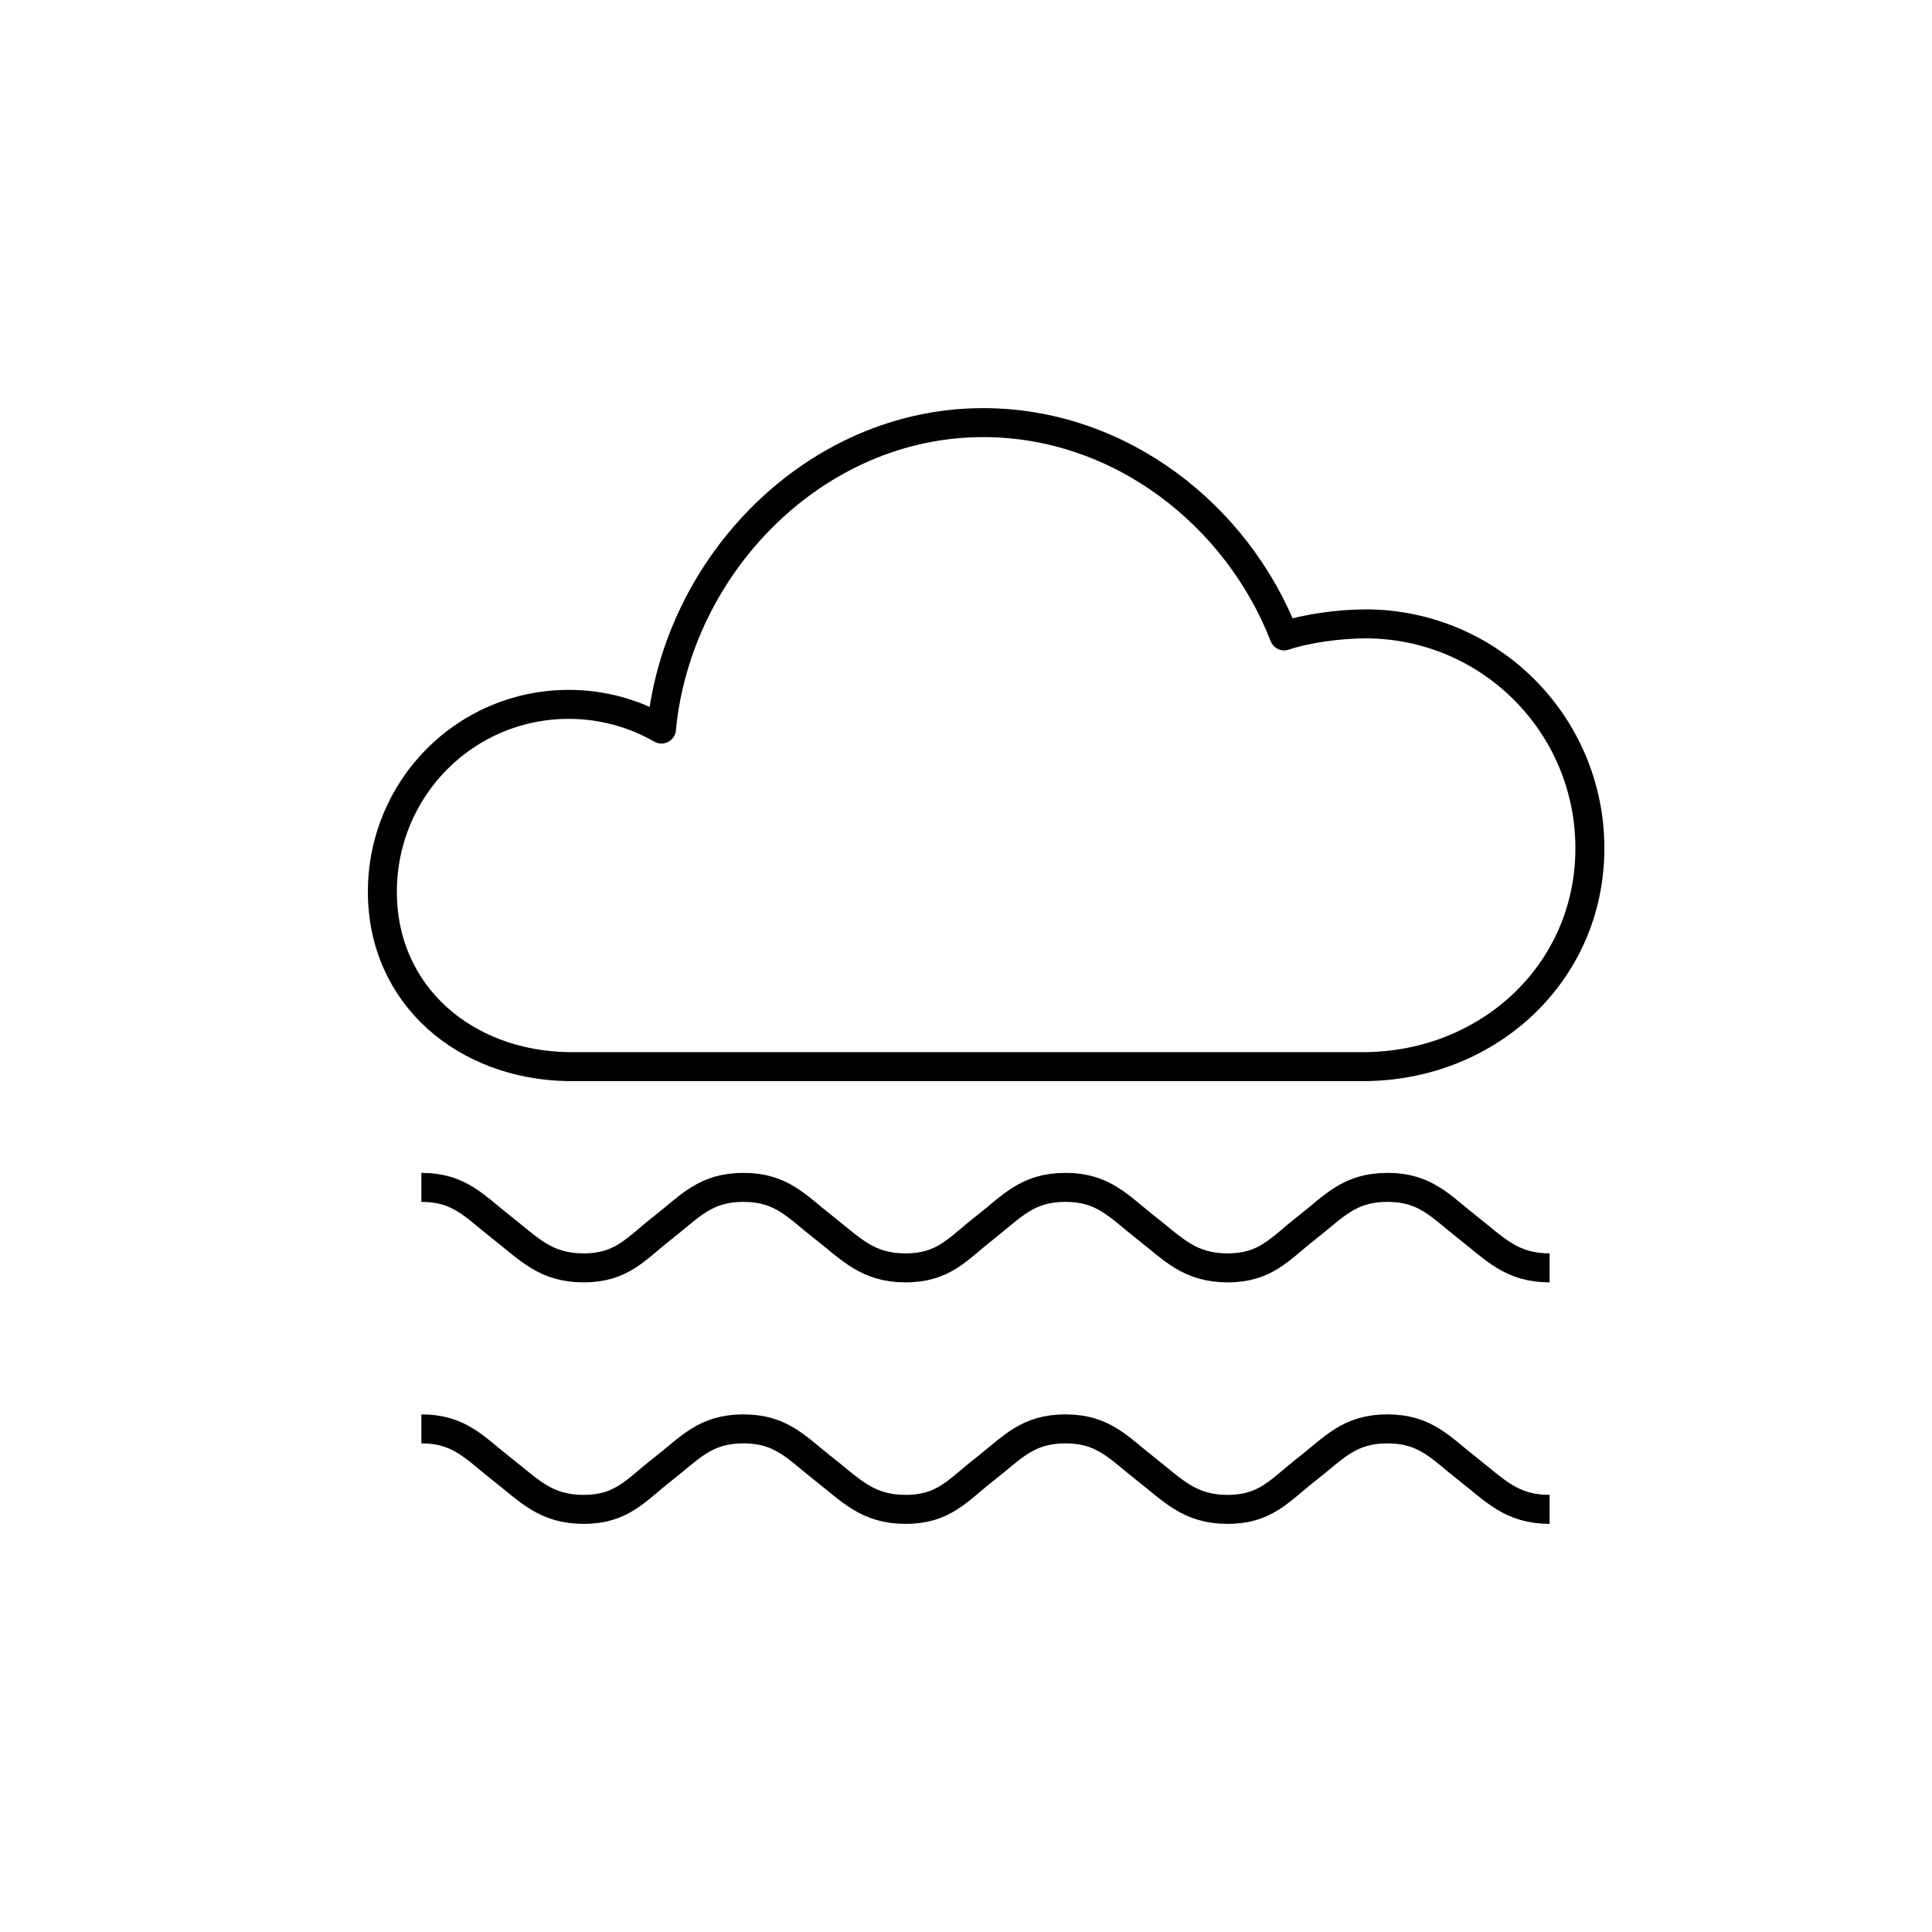
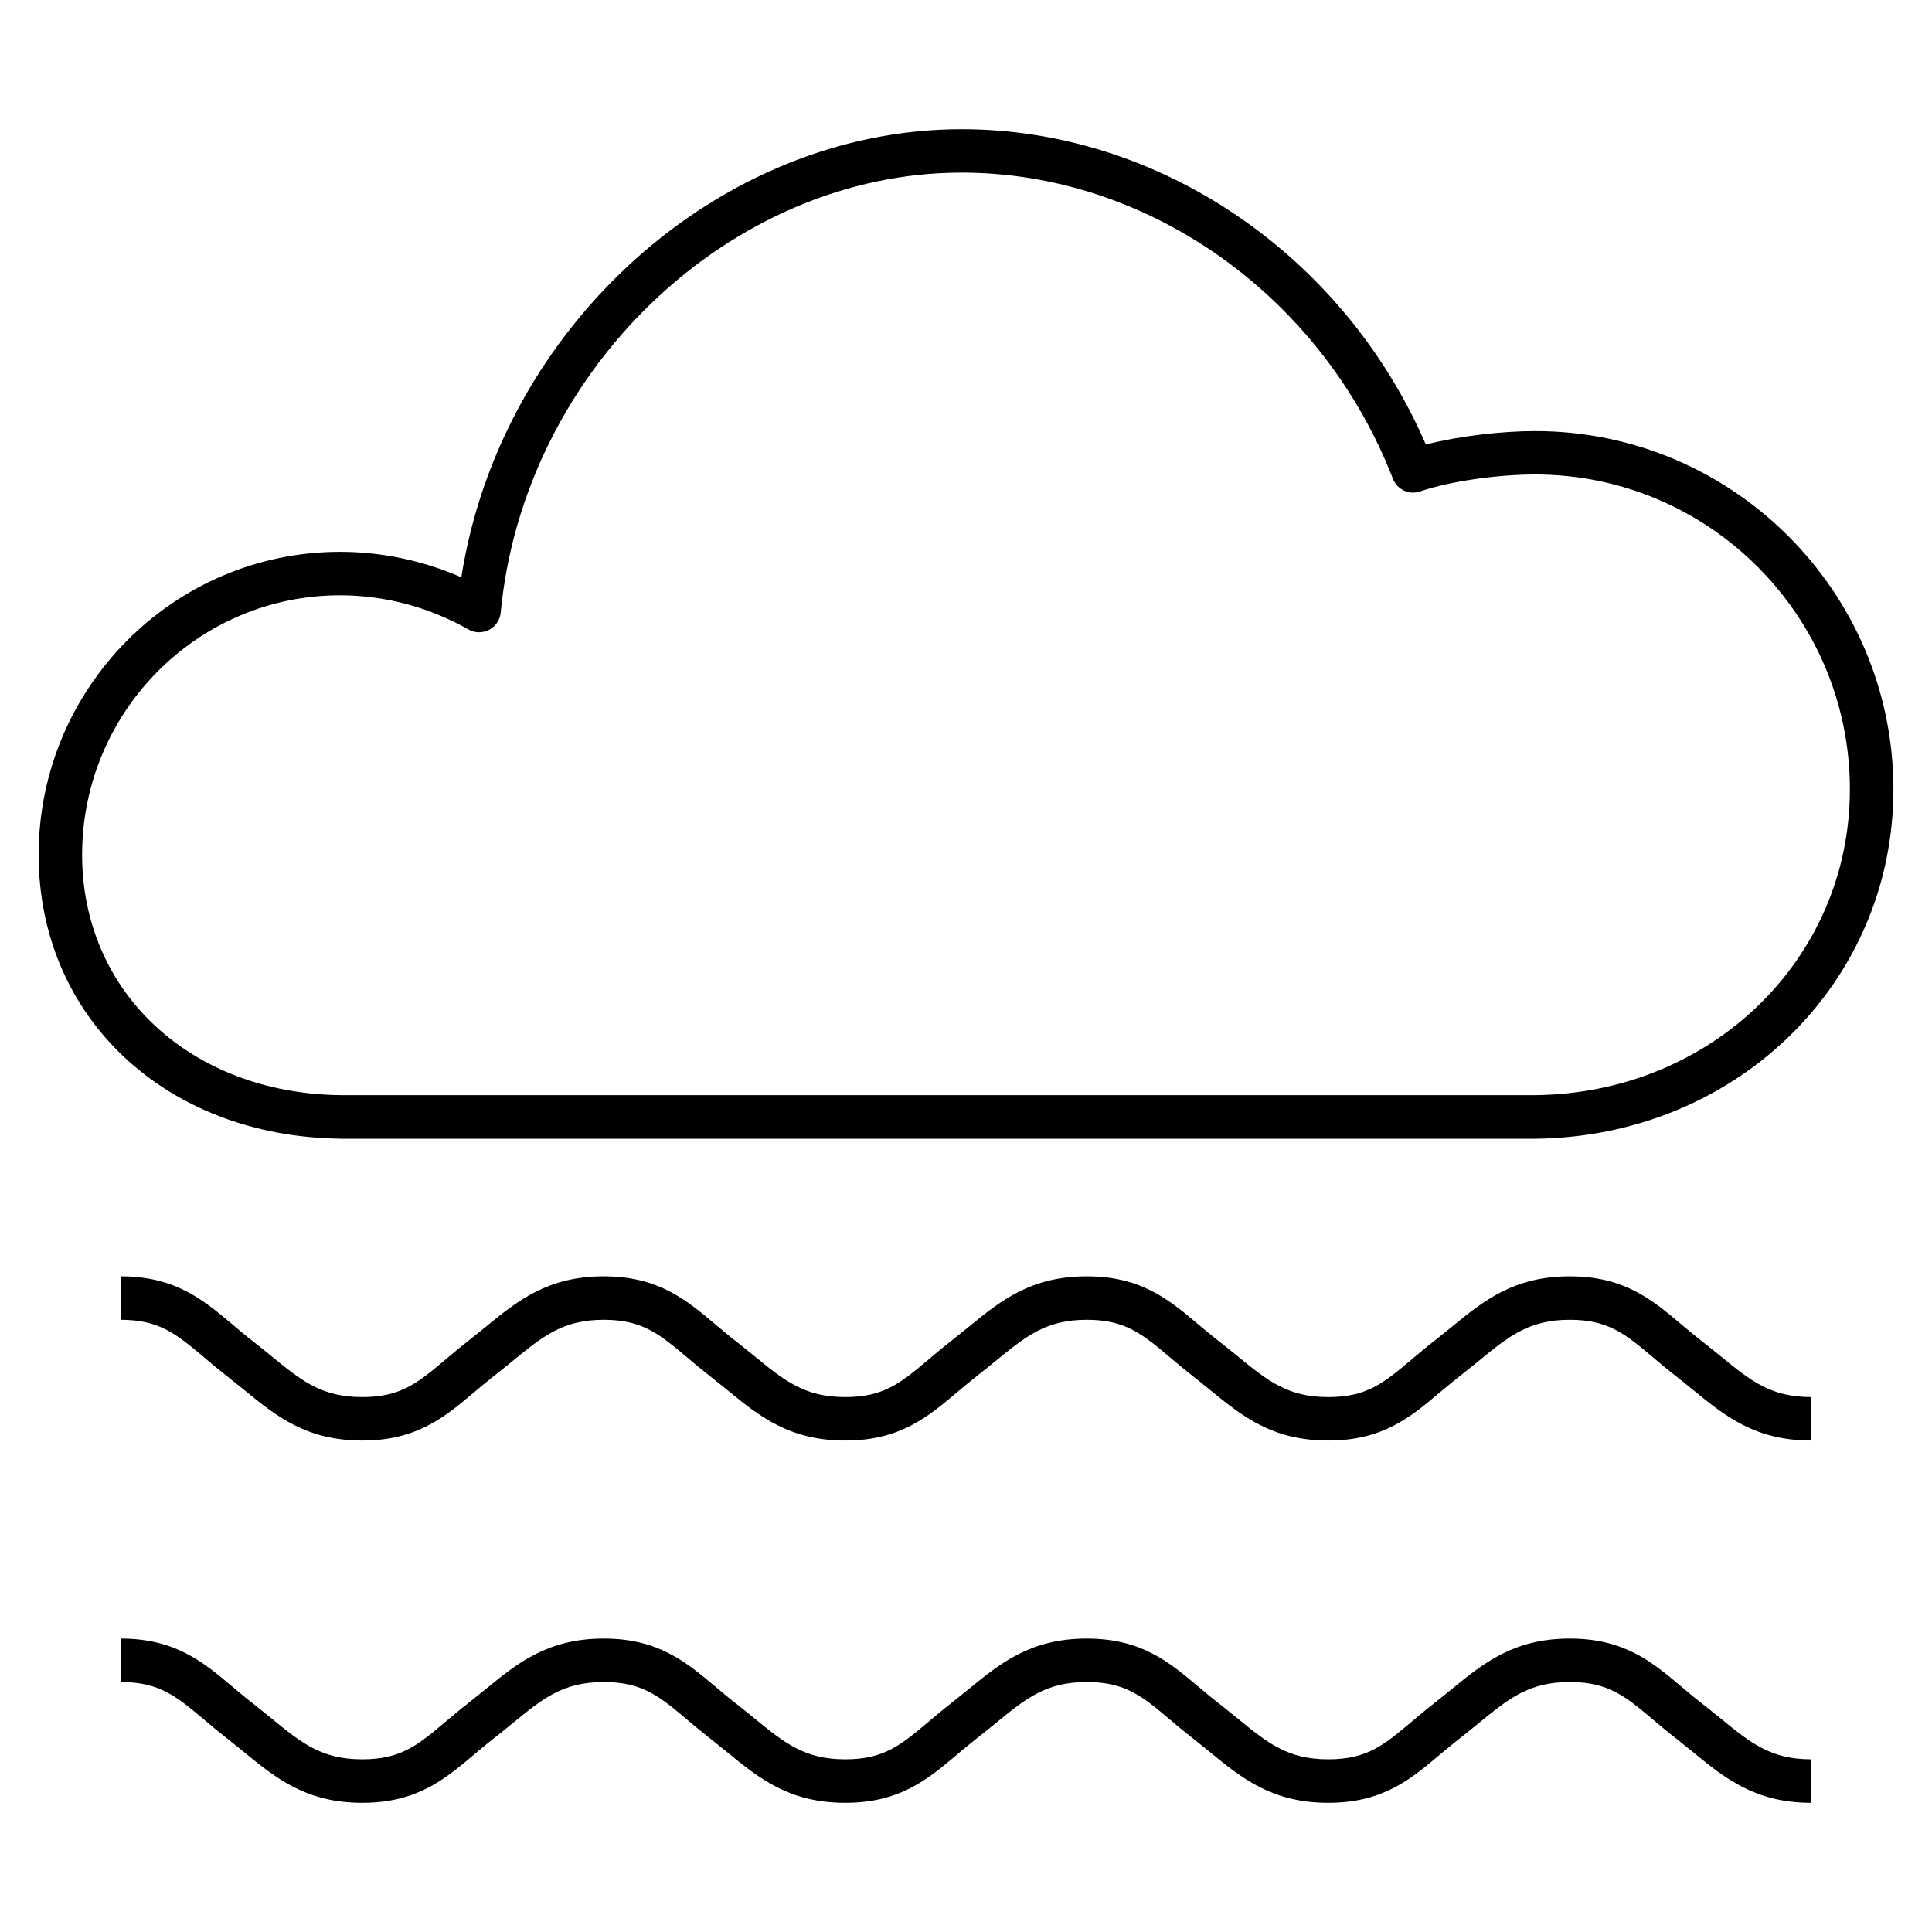
- <svg xmlns="http://www.w3.org/2000/svg" version="1.1" x="0px" y="0px" viewBox="0 0 48 48" style="enable-background:new 0 0 48 48;" xml:space="preserve">
-   <g id="cloudy_humid">
-     <path id="cloudy_humid_1_" style="fill:none;stroke:#000000;stroke-width:0.72;stroke-linejoin:round;stroke-miterlimit:10;" d="   M38.5,31.5c-0.951,0-1.357-0.474-2.031-1s-1.049-1-2-1s-1.326,0.474-2,1s-1.017,1-1.969,1s-1.357-0.474-2.031-1s-1.049-1-2-1   c-0.951,0-1.326,0.474-2,1s-1.017,1-1.969,1s-1.357-0.474-2.031-1s-1.049-1-2-1c-0.951,0-1.326,0.474-2,1s-1.017,1-1.969,1   s-1.357-0.474-2.031-1s-1.049-1-2-1 M10.469,35.5c0.951,0,1.326,0.474,2,1s1.08,1,2.031,1s1.294-0.474,1.969-1s1.049-1,2-1   c0.951,0,1.326,0.474,2,1s1.08,1,2.031,1s1.294-0.474,1.969-1s1.049-1,2-1c0.951,0,1.326,0.474,2,1s1.08,1,2.031,1   s1.294-0.474,1.969-1s1.049-1,2-1s1.326,0.474,2,1s1.08,1,2.031,1 M39.5,21.074c0,3.078-2.495,5.393-5.574,5.426H14.131   C11.558,26.467,9.5,24.731,9.5,22.158c0-2.573,2.058-4.658,4.631-4.658c0.839,0,1.624,0.225,2.303,0.613   c0.386-4.076,3.815-7.613,7.992-7.613c3.408,0,6.313,2.304,7.479,5.299c0.563-0.191,1.393-0.299,2.02-0.299   C37.004,15.5,39.5,17.995,39.5,21.074z" />
-   </g>
-   <g id="Layer_1">
- </g>
+ <svg xmlns="http://www.w3.org/2000/svg" version="1.1" id="Layer_1" x="0px" y="0px" viewBox="0 0 32 32" style="enable-background:new 0 0 32 32;" xml:space="preserve">
+   <path id="cloudy--humid_1_" d="M30,29.86c-0.932,0-1.432-0.409-1.961-0.842l-0.291-0.234c-0.132-0.102-0.25-0.202-0.363-0.297  C26.921,28.096,26.641,27.86,26,27.86c-0.675,0-1.005,0.27-1.505,0.679c-0.098,0.079-0.198,0.161-0.306,0.245  c-0.123,0.096-0.234,0.19-0.341,0.279c-0.486,0.41-0.945,0.797-1.849,0.797c-0.932,0-1.432-0.409-1.961-0.842l-0.291-0.234  c-0.132-0.102-0.25-0.202-0.363-0.297C18.921,28.096,18.641,27.86,18,27.86c-0.675,0-1.005,0.27-1.505,0.679  c-0.097,0.079-0.198,0.161-0.305,0.245c-0.123,0.096-0.234,0.189-0.34,0.279c-0.486,0.409-0.945,0.797-1.85,0.797  c-0.932,0-1.432-0.409-1.96-0.842l-0.292-0.234c-0.131-0.102-0.25-0.202-0.362-0.297C10.921,28.096,10.641,27.86,10,27.86  c-0.675,0-1.005,0.27-1.504,0.678c-0.098,0.08-0.198,0.162-0.306,0.246c-0.123,0.096-0.234,0.189-0.34,0.279  C7.363,29.473,6.904,29.86,6,29.86c-0.932,0-1.432-0.409-1.96-0.842l-0.292-0.234c-0.131-0.102-0.25-0.202-0.362-0.297  C2.921,28.096,2.641,27.86,2,27.86v-0.72c0.904,0,1.363,0.388,1.85,0.797c0.106,0.09,0.217,0.184,0.34,0.279  c0.107,0.084,0.208,0.166,0.306,0.246C4.995,28.87,5.325,29.14,6,29.14c0.641,0,0.921-0.235,1.385-0.627  c0.113-0.095,0.231-0.195,0.362-0.297l0.292-0.234C8.568,27.549,9.068,27.14,10,27.14c0.904,0,1.363,0.388,1.85,0.797  c0.106,0.09,0.217,0.184,0.34,0.279c0.107,0.084,0.208,0.166,0.306,0.246c0.5,0.408,0.83,0.678,1.504,0.678  c0.641,0,0.921-0.235,1.385-0.627c0.113-0.095,0.231-0.195,0.362-0.297l0.292-0.234c0.529-0.433,1.029-0.842,1.961-0.842  c0.903,0,1.362,0.387,1.849,0.797c0.106,0.089,0.218,0.184,0.341,0.279c0.107,0.084,0.208,0.166,0.306,0.245  c0.5,0.409,0.83,0.679,1.505,0.679c0.641,0,0.921-0.235,1.385-0.627c0.113-0.095,0.231-0.195,0.363-0.297l0.291-0.234  c0.529-0.433,1.029-0.842,1.961-0.842c0.903,0,1.362,0.387,1.849,0.797c0.106,0.089,0.218,0.184,0.341,0.279  c0.107,0.084,0.208,0.166,0.306,0.245c0.5,0.409,0.83,0.679,1.505,0.679v0.72H30z M30,23.86c-0.932,0-1.432-0.409-1.961-0.842  l-0.291-0.234c-0.132-0.102-0.25-0.202-0.363-0.297C26.921,22.096,26.641,21.86,26,21.86c-0.675,0-1.005,0.27-1.505,0.679  c-0.098,0.079-0.198,0.161-0.306,0.245c-0.123,0.096-0.234,0.19-0.341,0.279c-0.486,0.41-0.945,0.797-1.849,0.797  c-0.932,0-1.432-0.409-1.961-0.842l-0.291-0.234c-0.132-0.102-0.25-0.202-0.363-0.297C18.921,22.096,18.641,21.86,18,21.86  c-0.675,0-1.005,0.27-1.505,0.679c-0.097,0.079-0.198,0.161-0.305,0.245c-0.123,0.096-0.234,0.189-0.34,0.279  c-0.486,0.409-0.945,0.797-1.85,0.797c-0.932,0-1.432-0.409-1.96-0.842l-0.292-0.234c-0.131-0.102-0.25-0.202-0.362-0.297  C10.921,22.096,10.641,21.86,10,21.86c-0.675,0-1.005,0.27-1.504,0.678c-0.098,0.08-0.198,0.162-0.306,0.246  c-0.123,0.096-0.234,0.189-0.34,0.279C7.363,23.473,6.904,23.86,6,23.86c-0.932,0-1.432-0.409-1.96-0.842l-0.292-0.234  c-0.131-0.102-0.25-0.202-0.362-0.297C2.921,22.096,2.641,21.86,2,21.86v-0.72c0.904,0,1.363,0.388,1.85,0.797  c0.106,0.09,0.217,0.184,0.34,0.279c0.107,0.084,0.208,0.166,0.306,0.246C4.995,22.87,5.325,23.14,6,23.14  c0.641,0,0.921-0.235,1.385-0.627c0.113-0.095,0.231-0.195,0.362-0.297l0.292-0.234C8.568,21.549,9.068,21.14,10,21.14  c0.904,0,1.363,0.388,1.85,0.797c0.106,0.09,0.217,0.184,0.34,0.279c0.107,0.084,0.208,0.166,0.306,0.246  c0.5,0.408,0.83,0.678,1.504,0.678c0.641,0,0.921-0.235,1.385-0.627c0.113-0.095,0.231-0.195,0.362-0.297l0.292-0.234  c0.529-0.433,1.029-0.842,1.961-0.842c0.903,0,1.362,0.387,1.849,0.797c0.106,0.089,0.218,0.184,0.341,0.279  c0.107,0.084,0.208,0.166,0.306,0.245c0.5,0.409,0.83,0.679,1.505,0.679c0.641,0,0.921-0.235,1.385-0.627  c0.113-0.095,0.231-0.195,0.363-0.297l0.291-0.234c0.529-0.433,1.029-0.842,1.961-0.842c0.903,0,1.362,0.387,1.849,0.797  c0.106,0.089,0.218,0.184,0.341,0.279c0.107,0.084,0.208,0.166,0.306,0.245c0.5,0.409,0.83,0.679,1.505,0.679v0.72H30z M5.631,18.86  c-2.894-0.038-4.991-2.015-4.991-4.702c0-2.767,2.239-5.018,4.991-5.018c0.691,0,1.377,0.145,2.01,0.422  c0.647-4.138,4.261-7.422,8.286-7.422c3.281,0,6.332,2.085,7.689,5.223c0.599-0.153,1.309-0.223,1.811-0.223  c3.271,0,5.934,2.662,5.934,5.934c0,3.209-2.604,5.75-5.93,5.787h-19.8V18.86z M5.631,9.86c-2.355,0-4.271,1.928-4.271,4.298  c0,2.275,1.798,3.95,4.276,3.981h19.791c2.922-0.031,5.213-2.256,5.213-5.066c0-2.875-2.338-5.214-5.213-5.214  c-0.636,0-1.419,0.115-1.905,0.28c-0.183,0.065-0.38-0.03-0.451-0.21c-1.18-3.032-4.051-5.07-7.144-5.07  c-3.829,0-7.253,3.269-7.634,7.287c-0.012,0.122-0.084,0.229-0.192,0.286c-0.109,0.056-0.239,0.054-0.344-0.007  C7.108,10.056,6.373,9.86,5.631,9.86z" />
+   <rect id="_Transparent_Rectangle" style="fill:none;" width="32" height="32" />
</svg>
